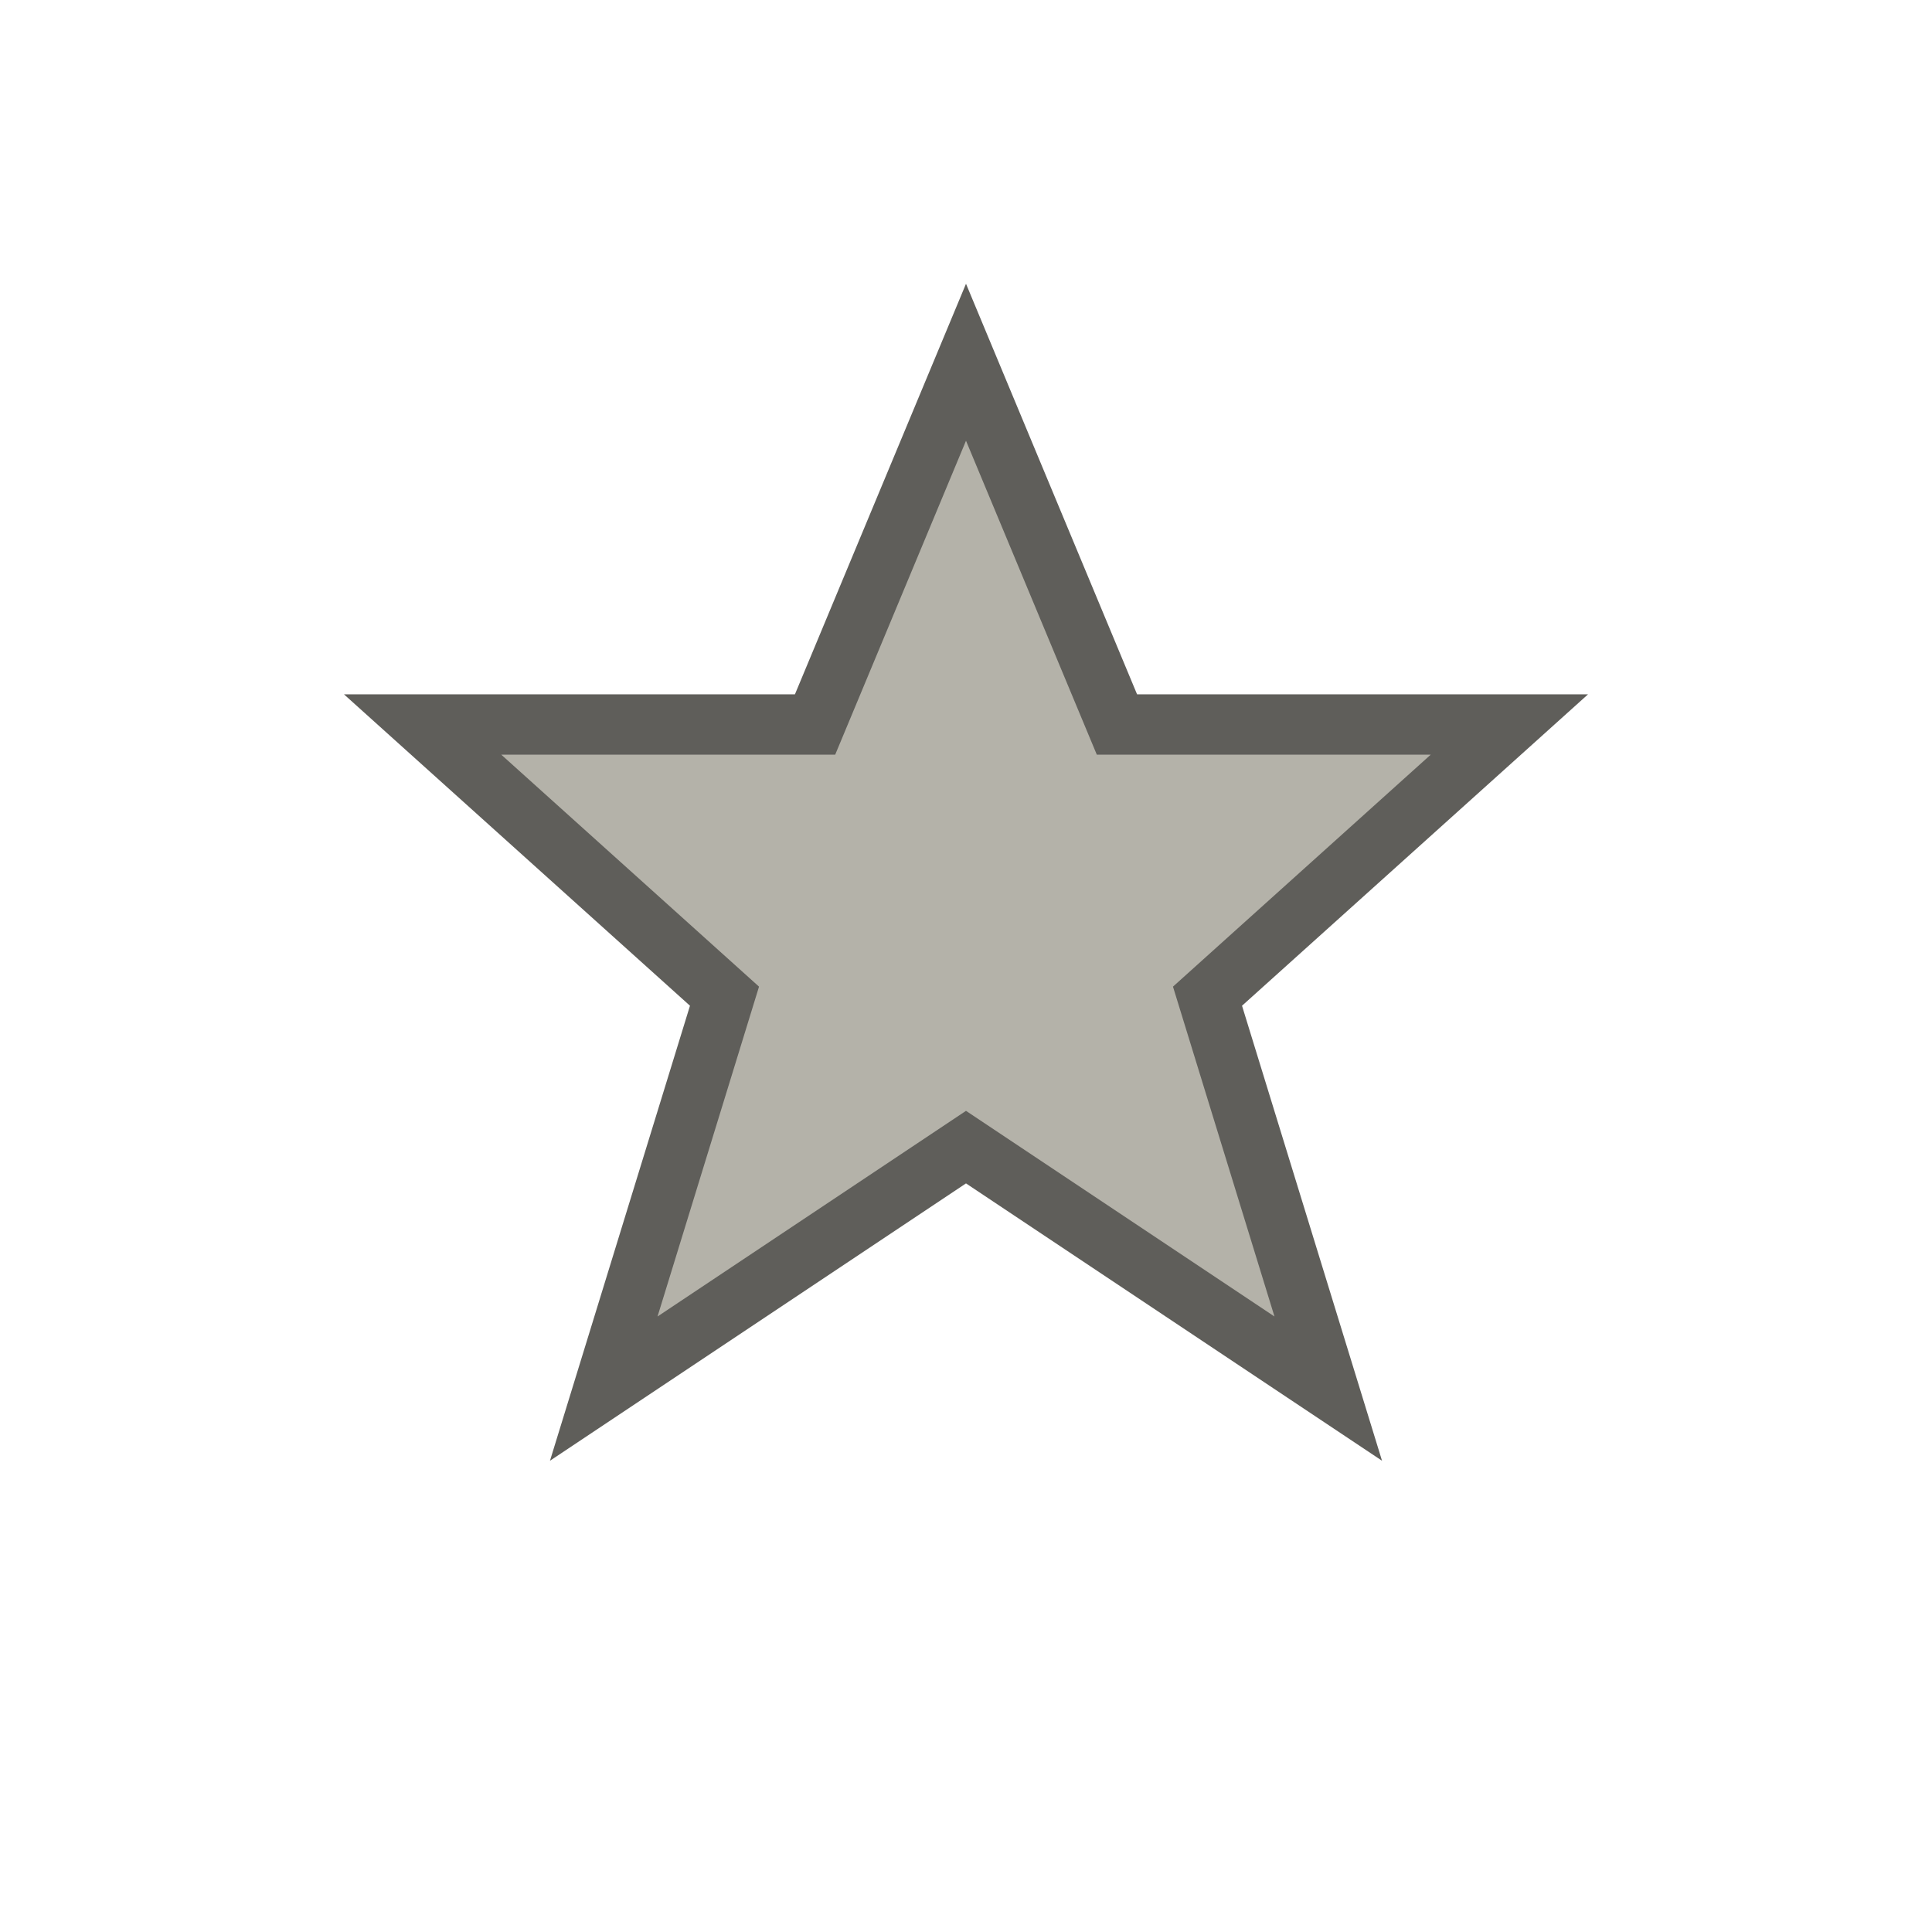
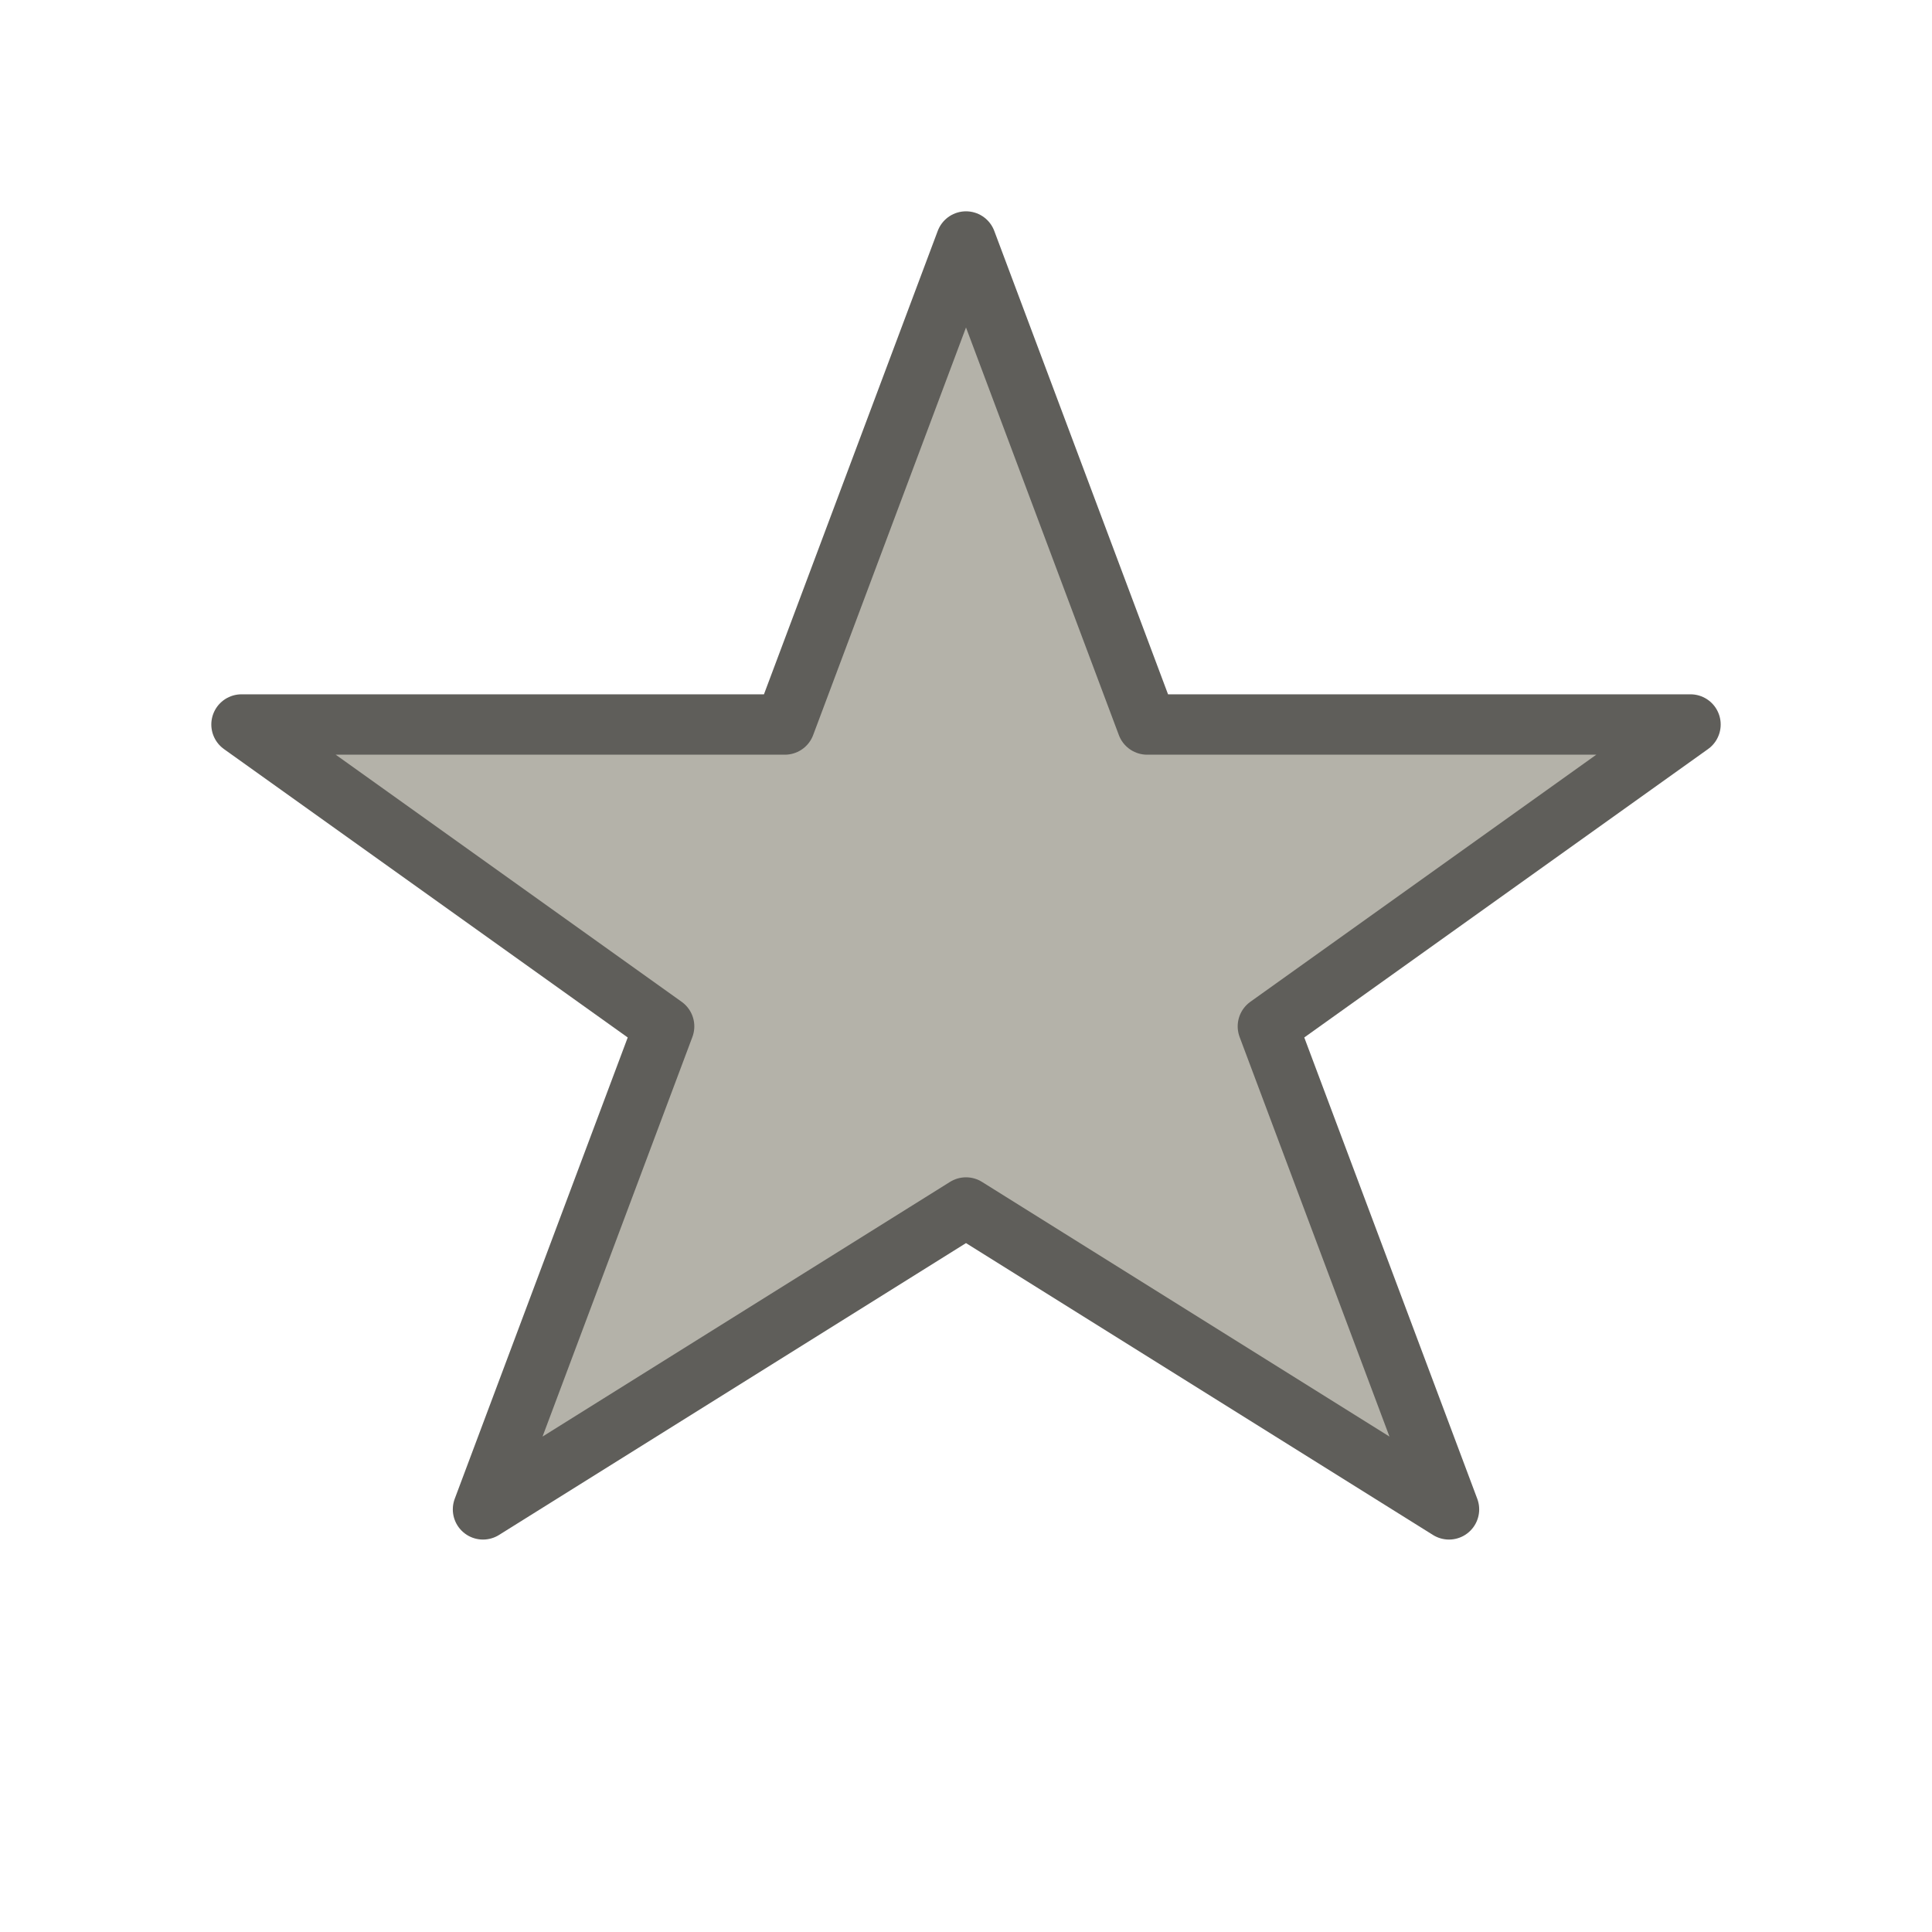
<svg xmlns="http://www.w3.org/2000/svg" width="32" height="32" viewBox="0 0 32 32">
-   <polygon points="16,6 18.5,12 25,12 20,16.5 22,23 16,19 10,23 12,16.5 7,12 13.5,12" fill="#B4B2A9" stroke="#5F5E5A" stroke-width="1" />
+   <polygon points="16,4 19,12 28,12 21,17 24,25 16,20 8,25 11,17 4,12 13,12" fill="#B4B2A9" stroke="#5F5E5A" stroke-width="1" stroke-linejoin="round" />
</svg>
